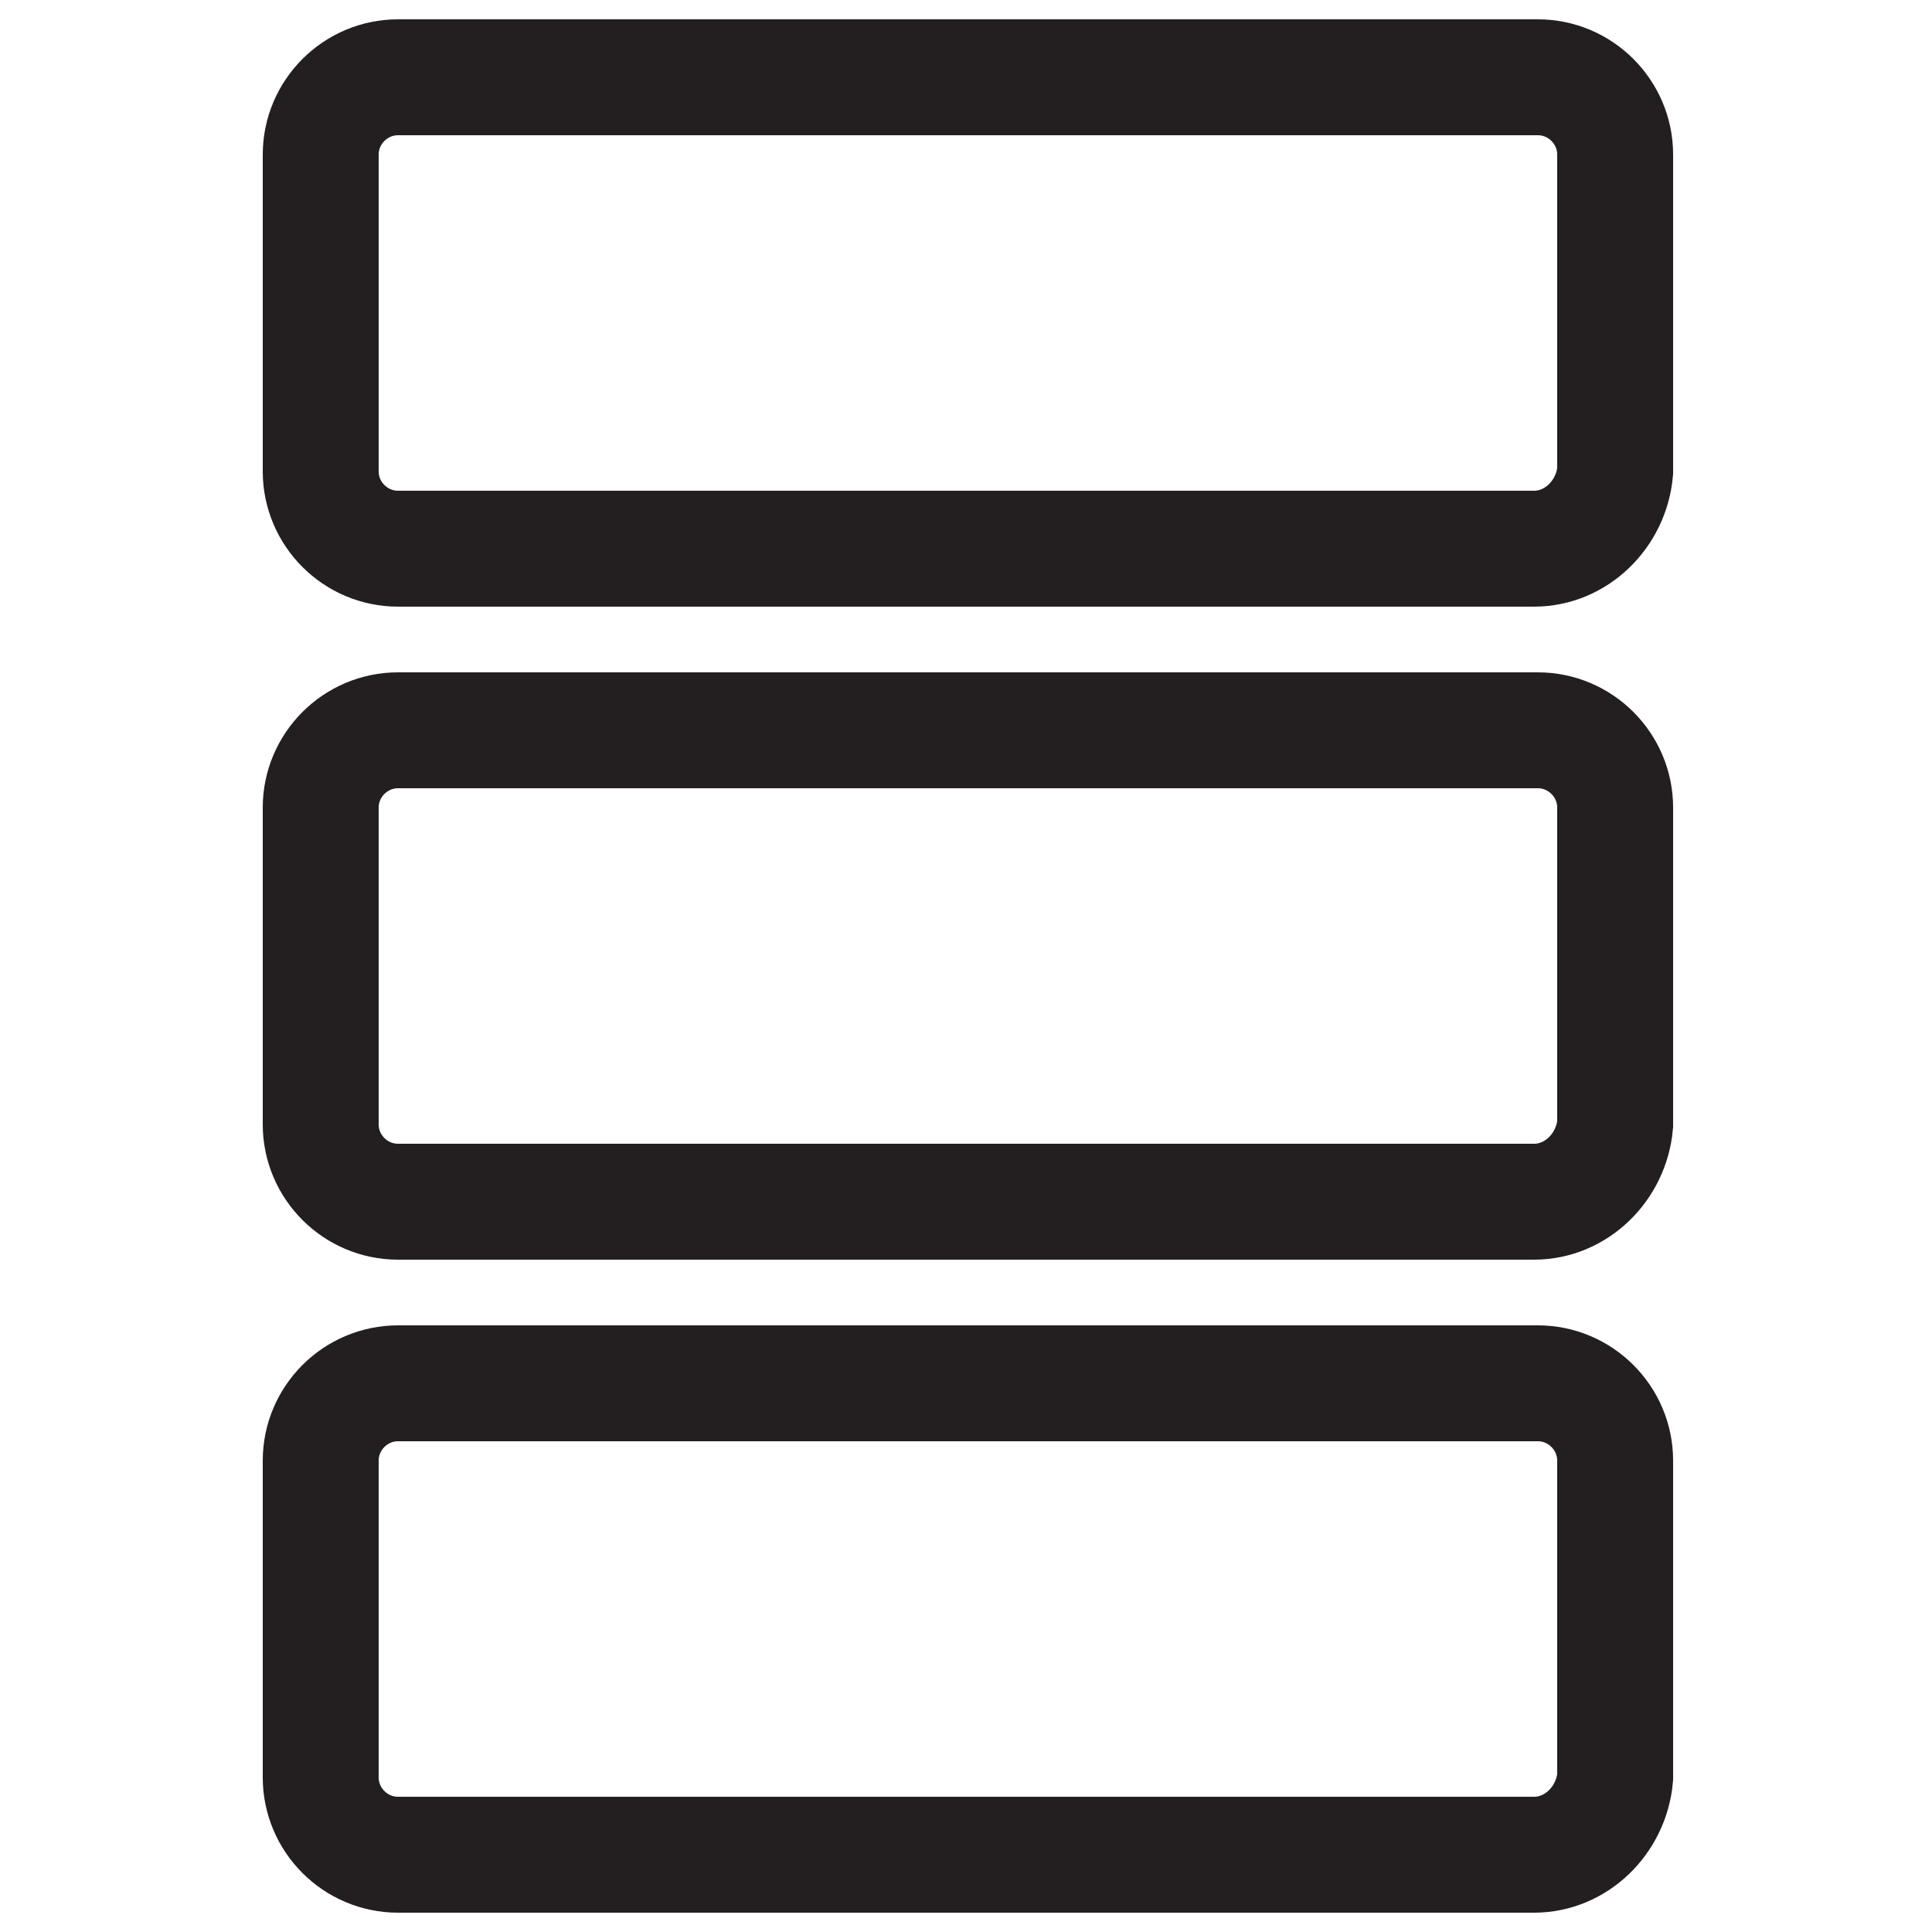
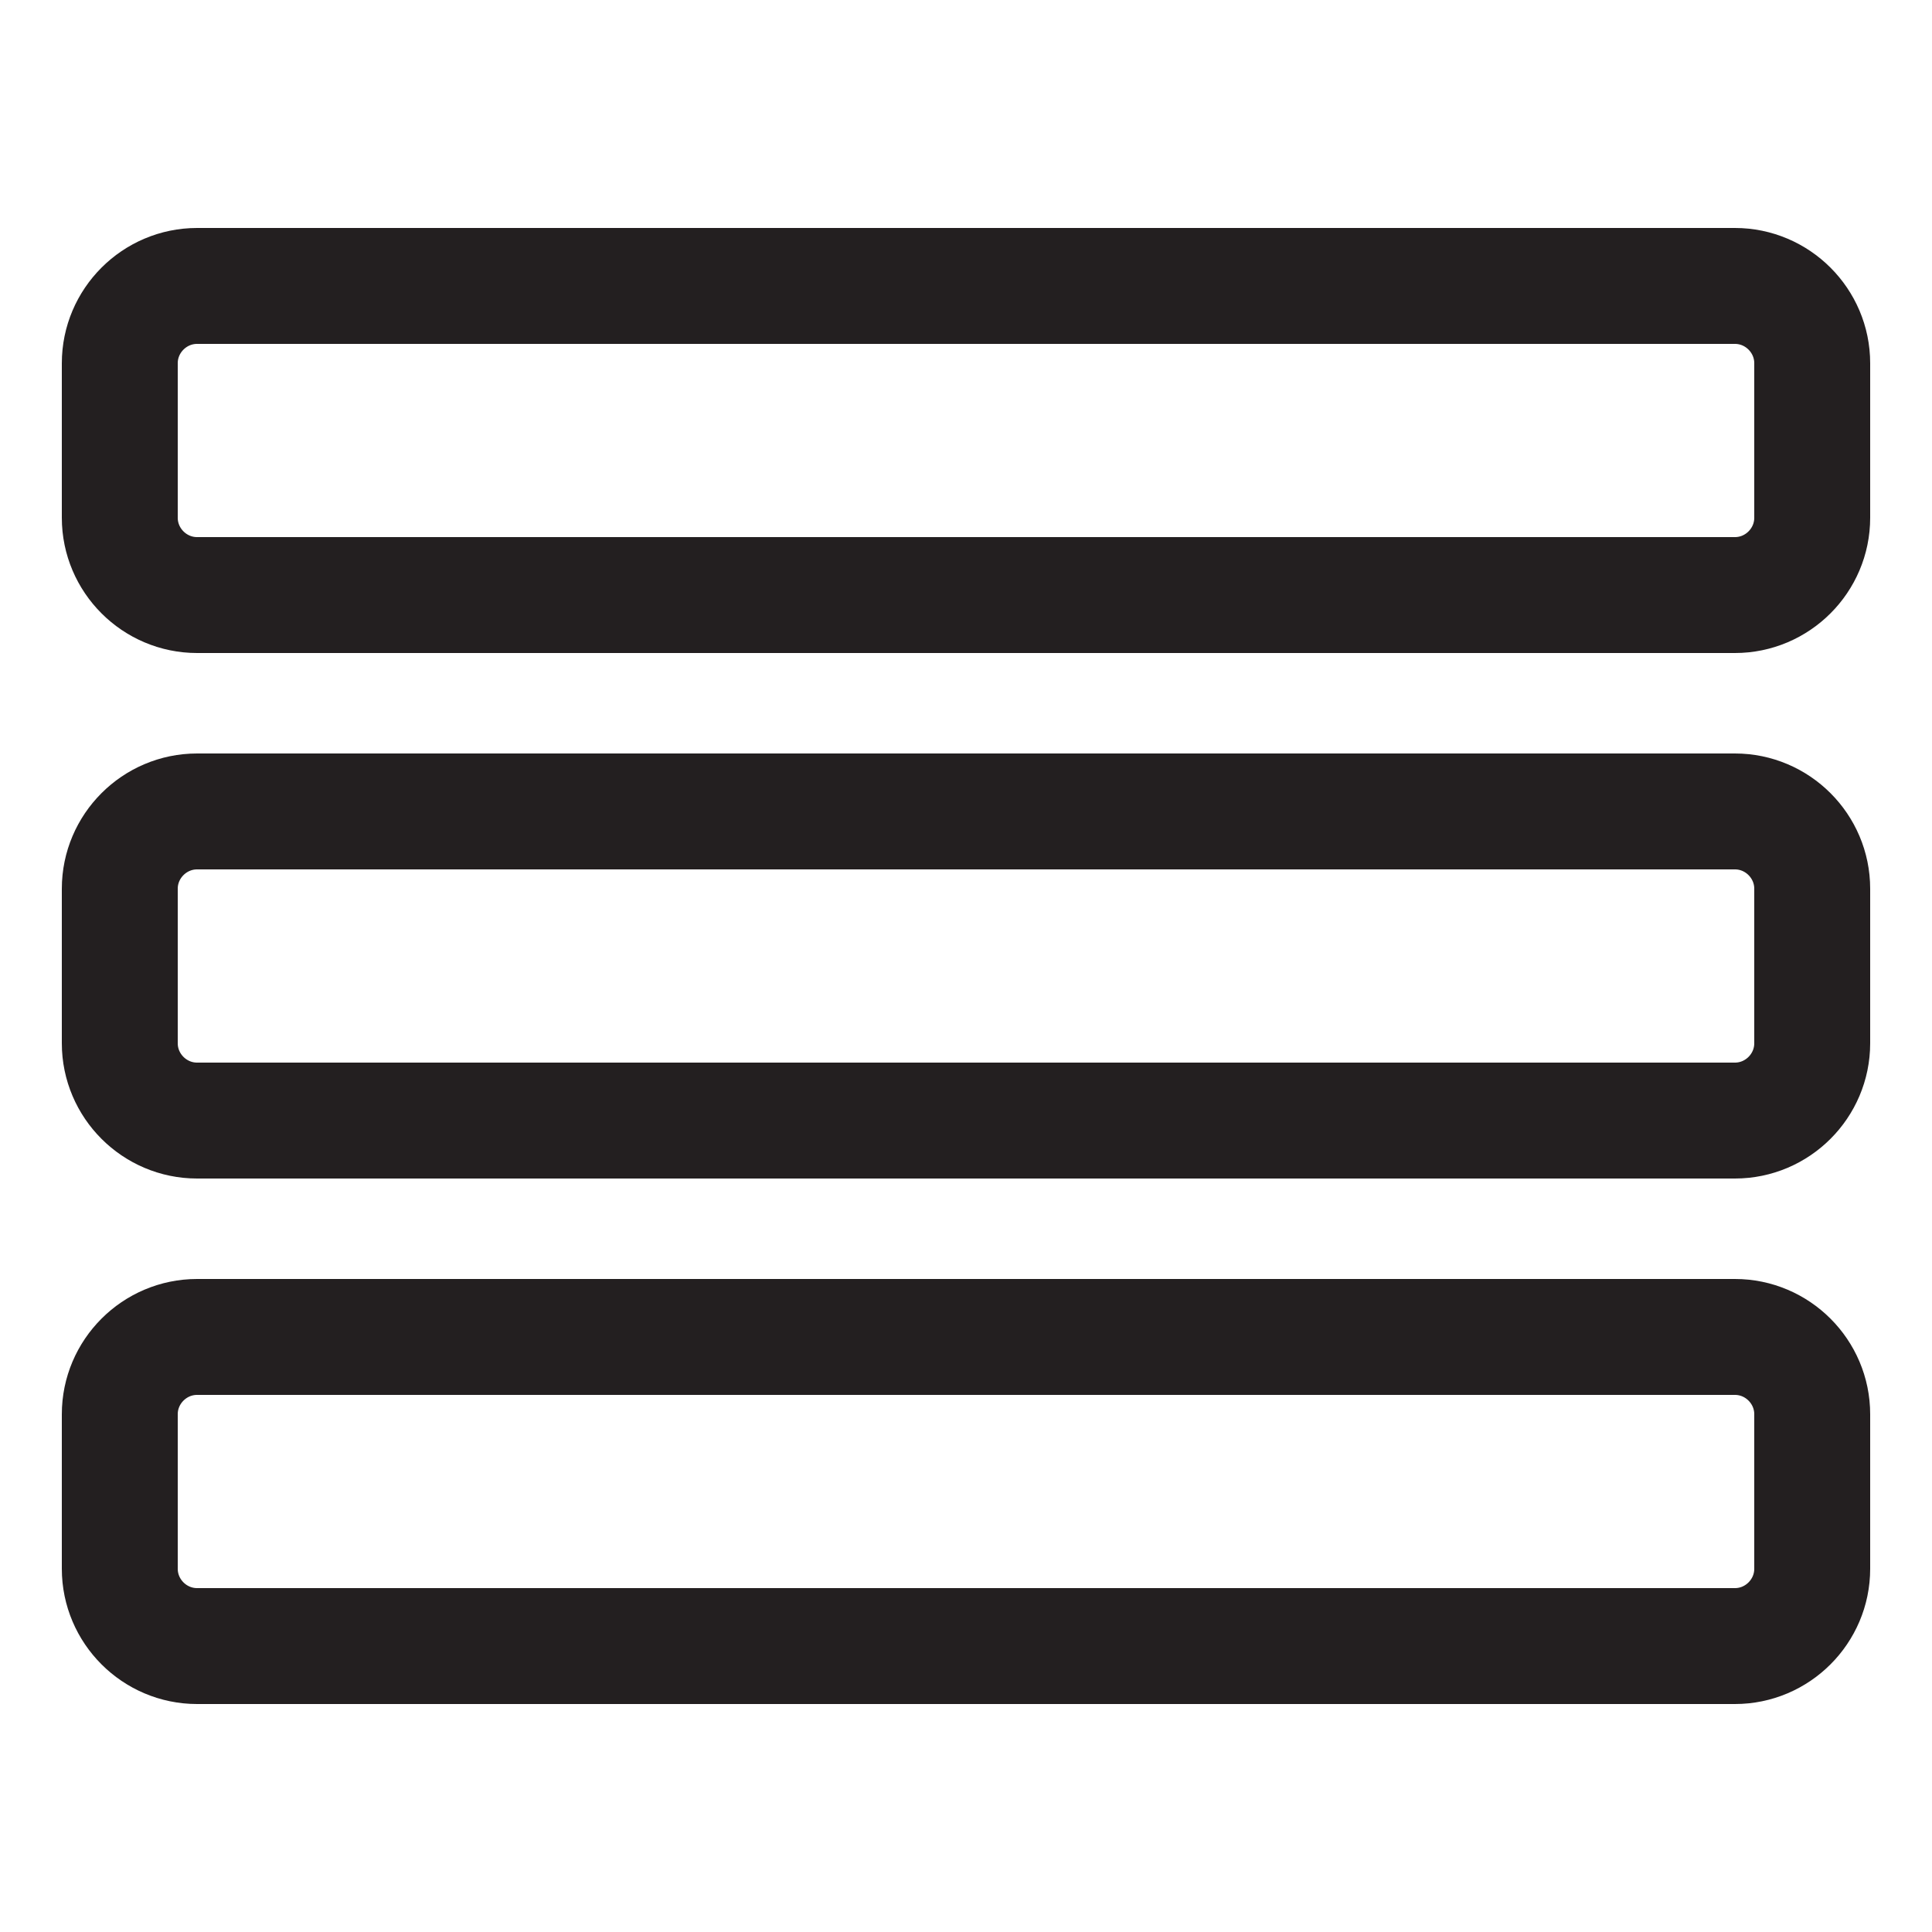
<svg xmlns="http://www.w3.org/2000/svg" version="1.1" baseProfile="tiny" id="Layer_1" x="0px" y="0px" viewBox="0 0 50 50" xml:space="preserve">
-   <path fill="none" stroke="#231F20" stroke-width="3" stroke-miterlimit="10" d="M39.7,14.2H10.3c-1.1,0-2-0.9-2-2V4c0-1.1,0.9-2,2-2  h29.5c1.1,0,2,0.9,2,2v8.2C41.7,13.3,40.8,14.2,39.7,14.2z" />
-   <path fill="none" stroke="#231F20" stroke-width="3" stroke-miterlimit="10" d="M39.7,31.1H10.3c-1.1,0-2-0.9-2-2v-8.2  c0-1.1,0.9-2,2-2h29.5c1.1,0,2,0.9,2,2v8.2C41.7,30.2,40.8,31.1,39.7,31.1z" />
-   <path fill="none" stroke="#231F20" stroke-width="3" stroke-miterlimit="10" d="M39.7,48H10.3c-1.1,0-2-0.9-2-2v-8.2  c0-1.1,0.9-2,2-2h29.5c1.1,0,2,0.9,2,2V46C41.7,47.1,40.8,48,39.7,48z" />
+   <path fill="none" stroke="#231F20" stroke-width="3" stroke-miterlimit="10" d="M44.9,29H5.1c-1.1,0-2-0.9-2-2v-4c0-1.1,0.9-2,2-2  h39.8c1.1,0,2,0.9,2,2v4C46.9,28.1,46,29,44.9,29z" />
+   <path fill="none" stroke="#231F20" stroke-width="3" stroke-miterlimit="10" d="M44.9,15.4H5.1c-1.1,0-2-0.9-2-2v-4c0-1.1,0.9-2,2-2  h39.8c1.1,0,2,0.9,2,2v4C46.9,14.5,46,15.4,44.9,15.4z" />
+   <path fill="none" stroke="#231F20" stroke-width="3" stroke-miterlimit="10" d="M44.9,42.6H5.1c-1.1,0-2-0.9-2-2v-4c0-1.1,0.9-2,2-2  h39.8c1.1,0,2,0.9,2,2v4C46.9,41.7,46,42.6,44.9,42.6z" />
</svg>
